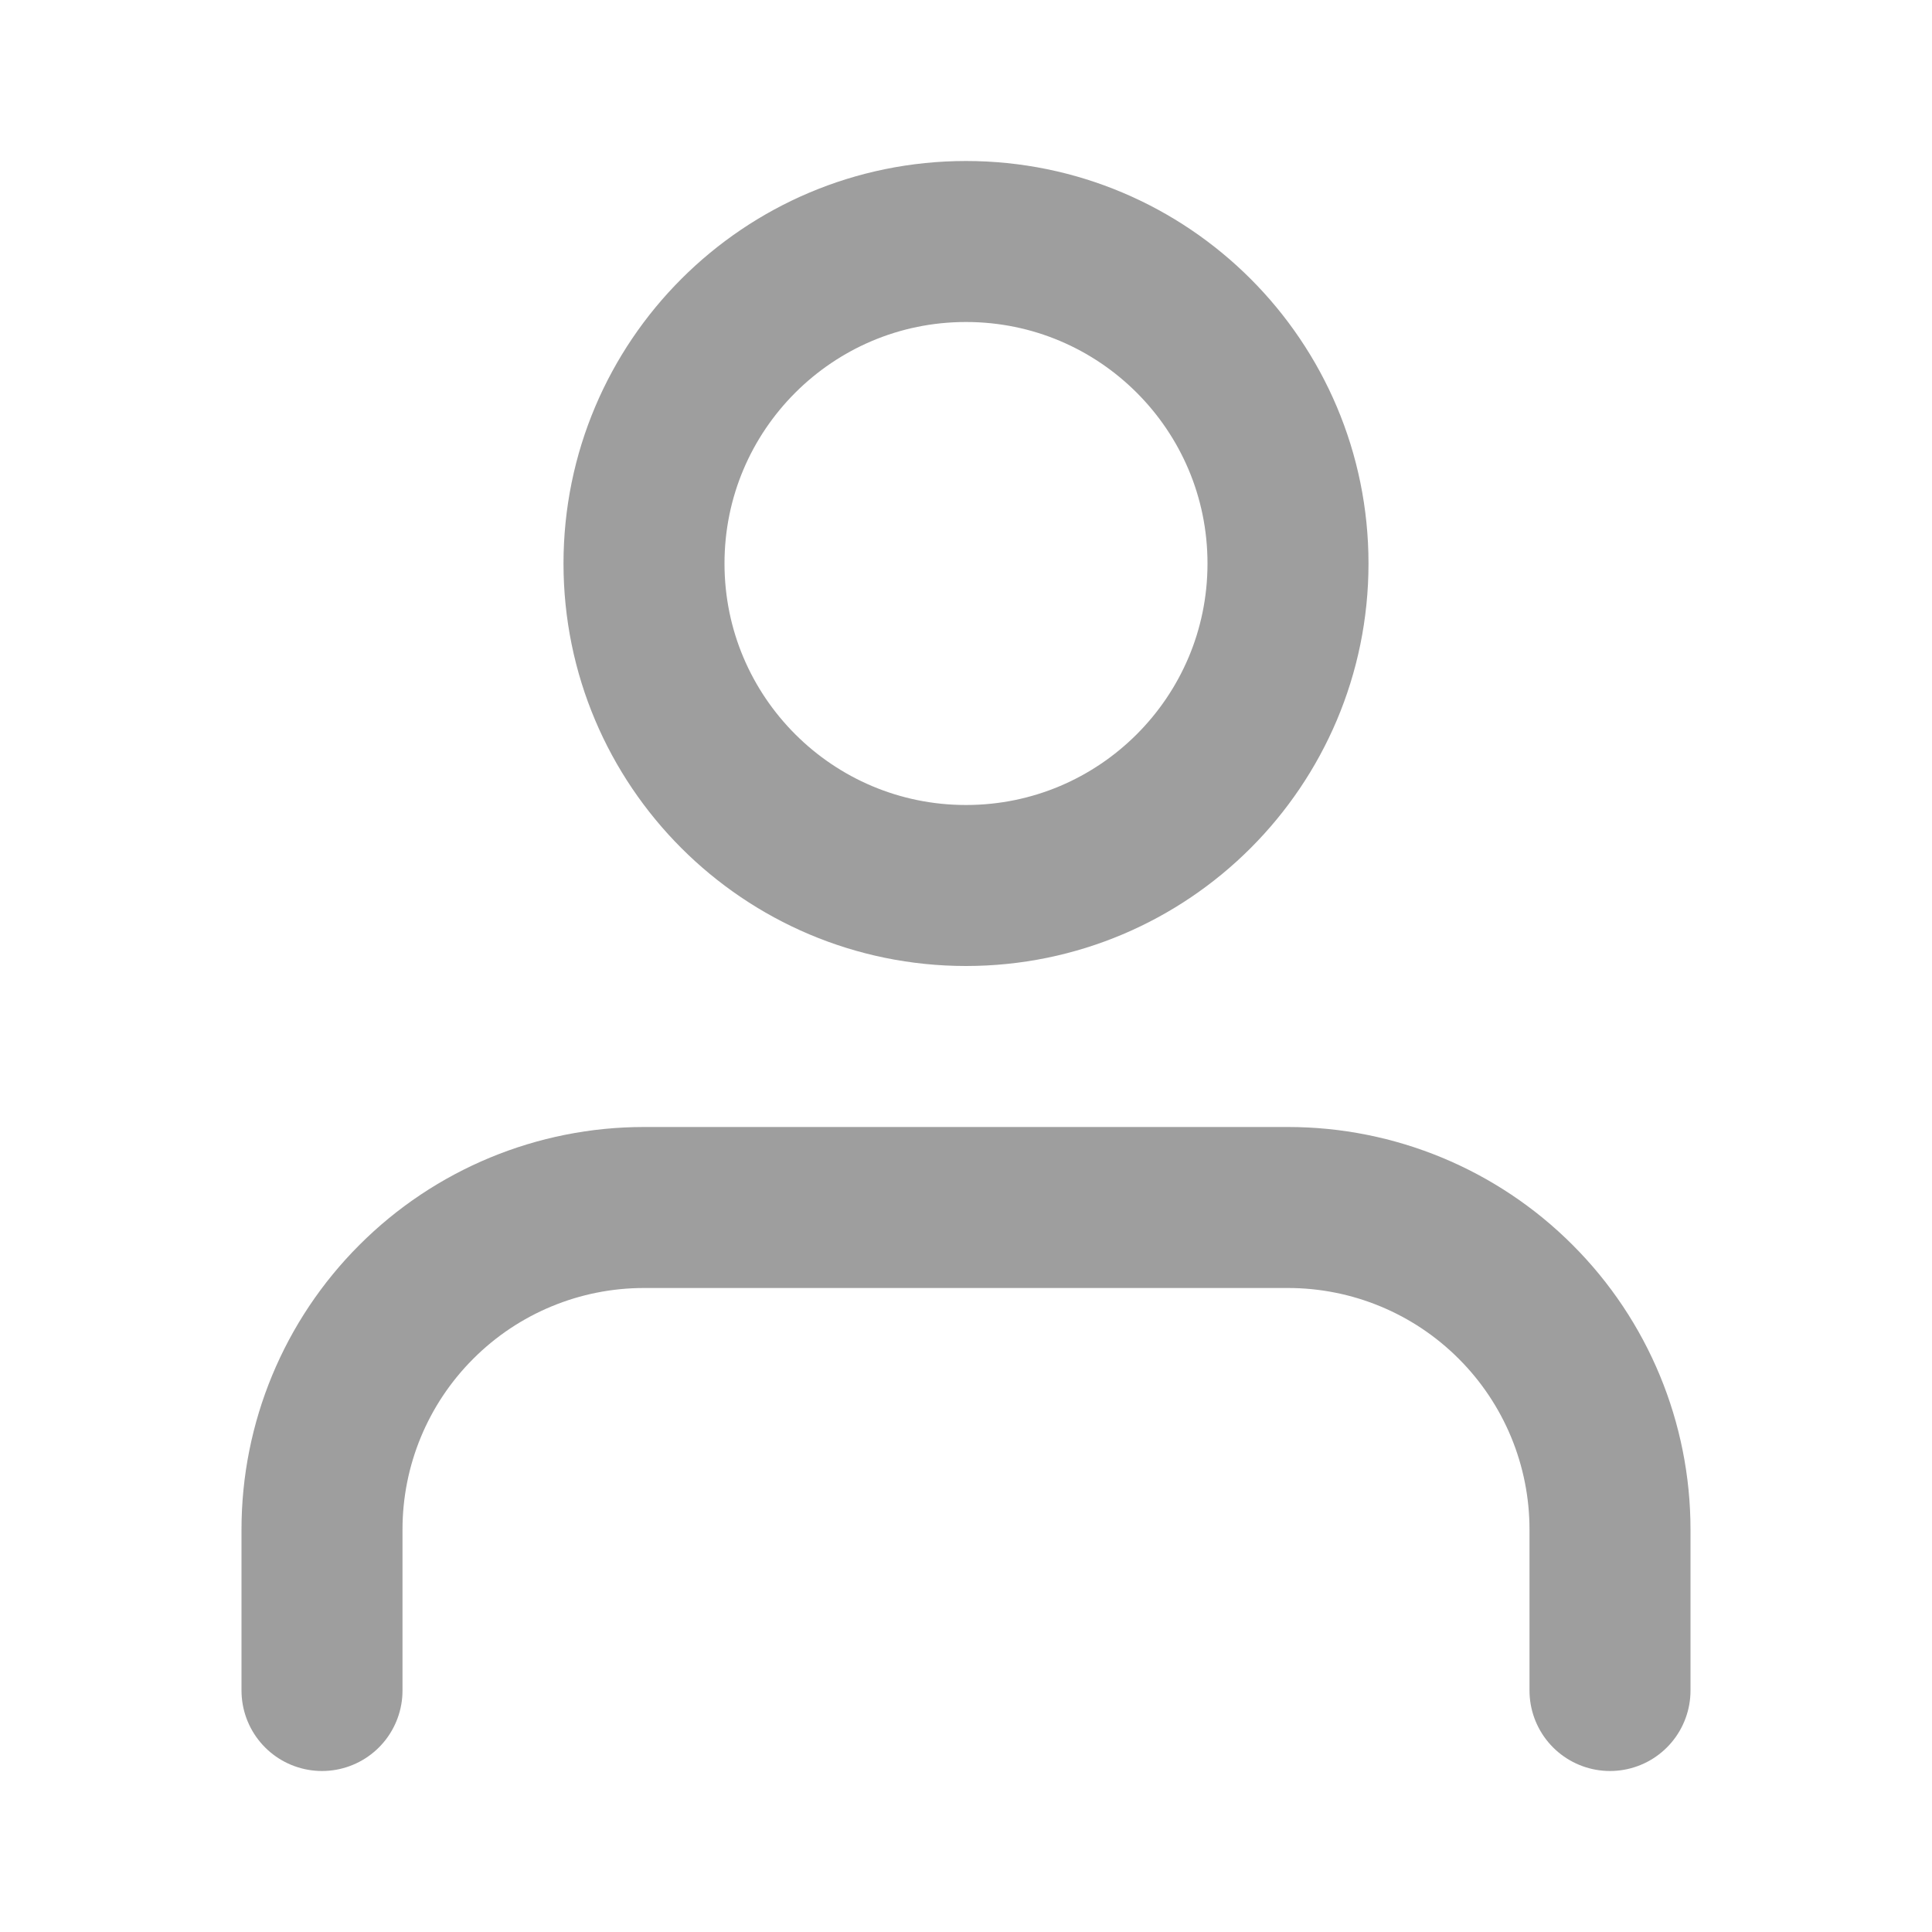
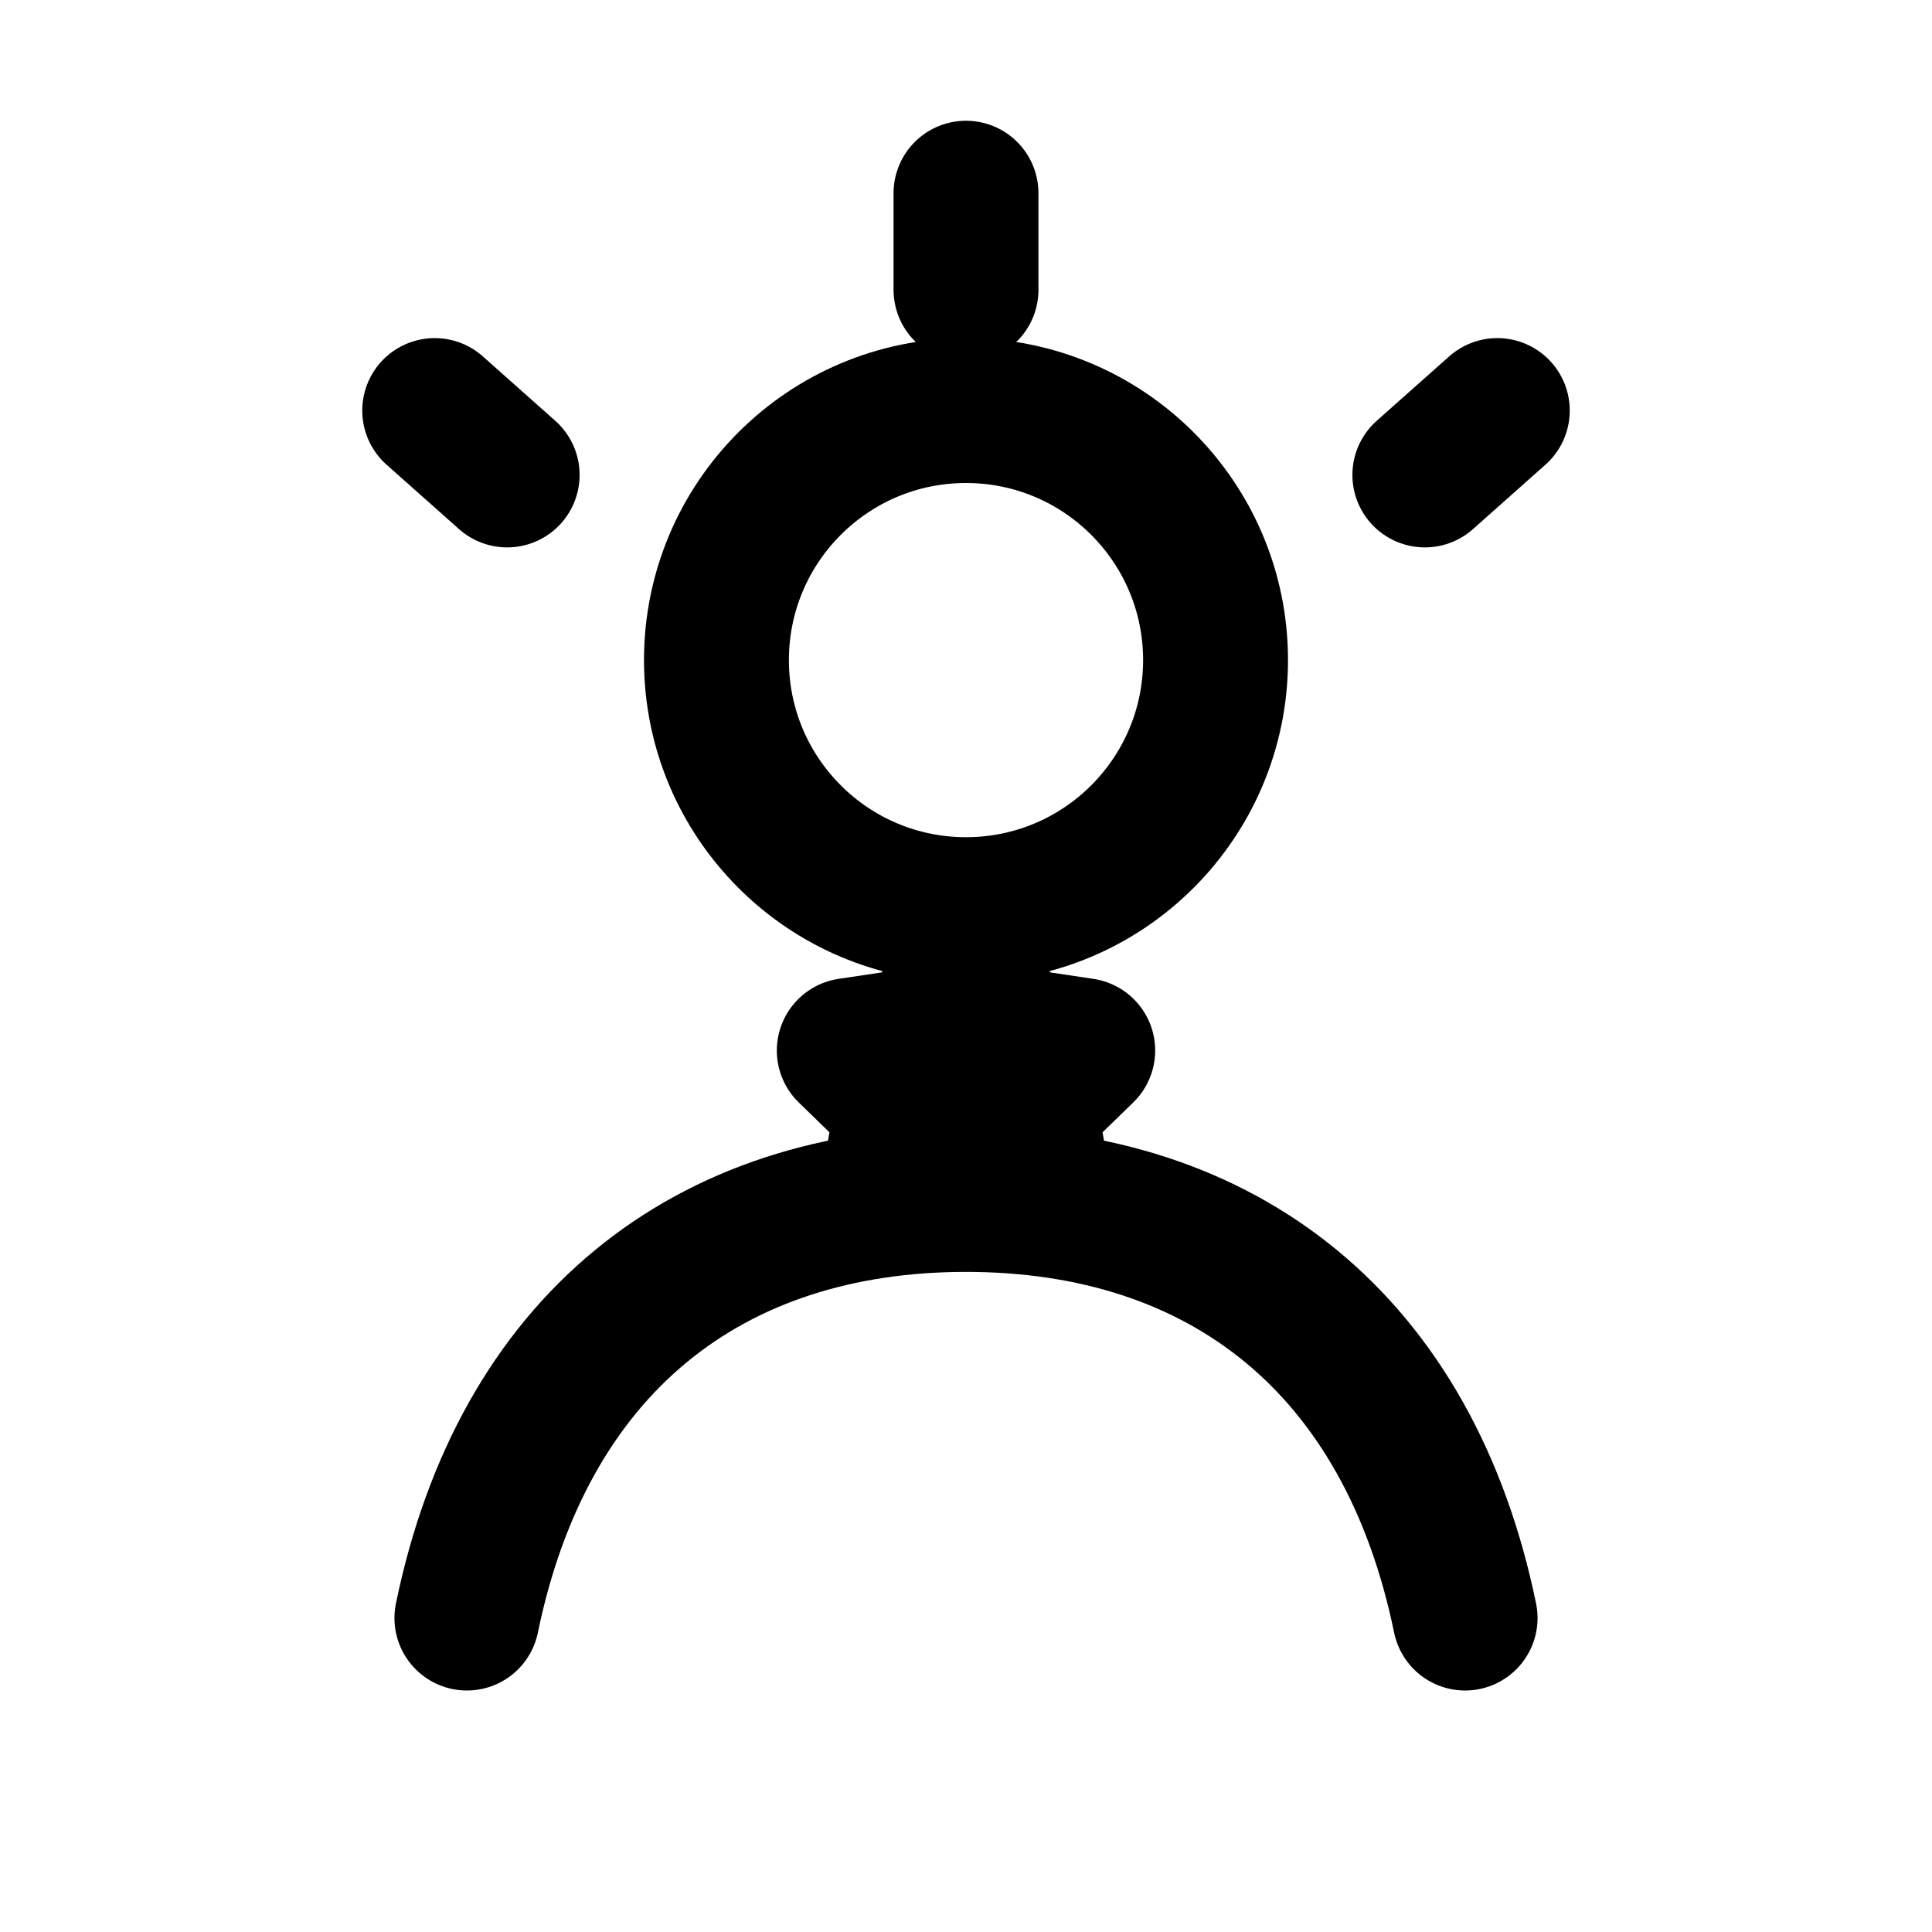
- <svg xmlns="http://www.w3.org/2000/svg" viewBox="0 0 24 24" fill="none">
-   <path d="M20 21V19C20 17.939 19.579 16.922 18.828 16.172C18.078 15.421 17.061 15 16 15H8C6.939 15 5.922 15.421 5.172 16.172C4.421 16.922 4 17.939 4 19V21" stroke="#9E9E9E" stroke-width="2" stroke-linecap="round" stroke-linejoin="round" />
-   <circle cx="12" cy="7" r="4" stroke="#9E9E9E" stroke-width="2" stroke-linecap="round" stroke-linejoin="round" />
+ <svg xmlns="http://www.w3.org/2000/svg" viewBox="0 0 24 24" fill="none" stroke="currentColor" stroke-width="1.8" stroke-linecap="round" stroke-linejoin="round">
+   <circle cx="12" cy="8.2" r="3.1" />
+   <path d="M5.8 20.1c.7-3.4 3-5.2 6.2-5.2s5.5 1.8 6.2 5.2" />
+   <path d="M12 2.4v1.2" />
+   <path d="M18.6 5.1l-.9.8" />
+   <path d="M5.4 5.1l.9.8" />
+   <path d="M12 12l.45.9 1 .15-.72.7.17 1-.9-.48-.9.48.17-1-.72-.7 1-.15.45-.9Z" />
</svg>
